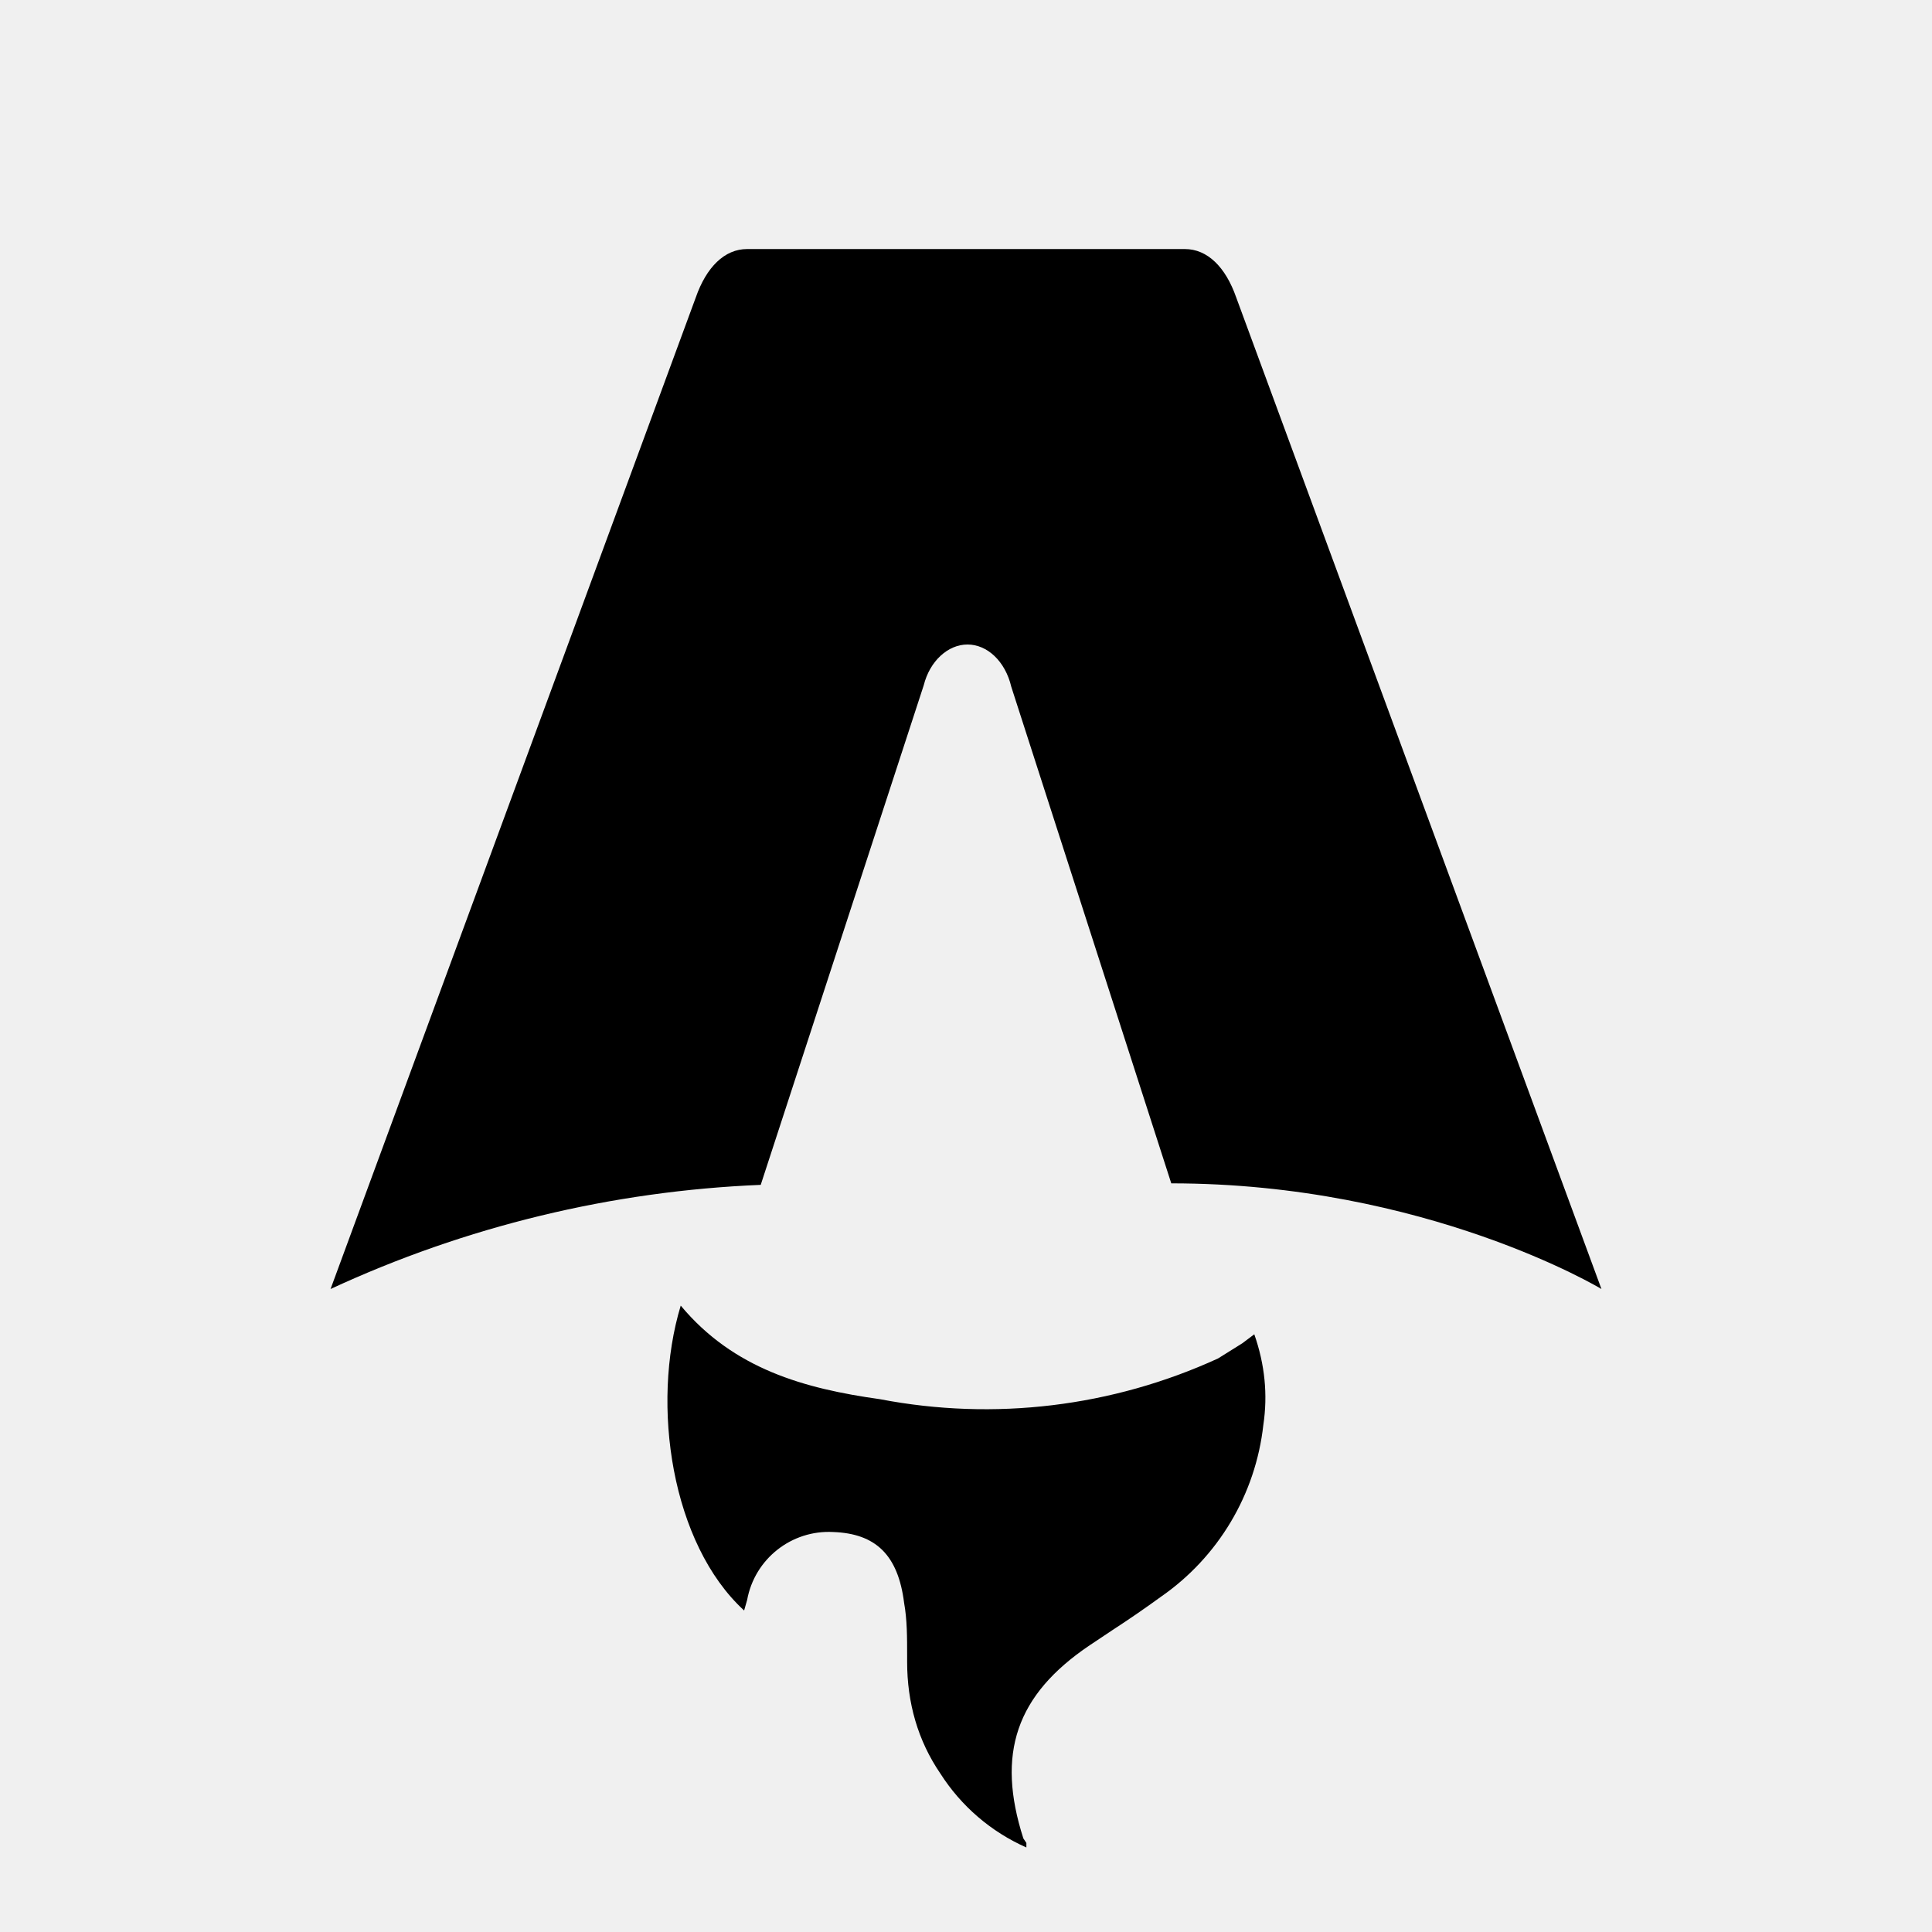
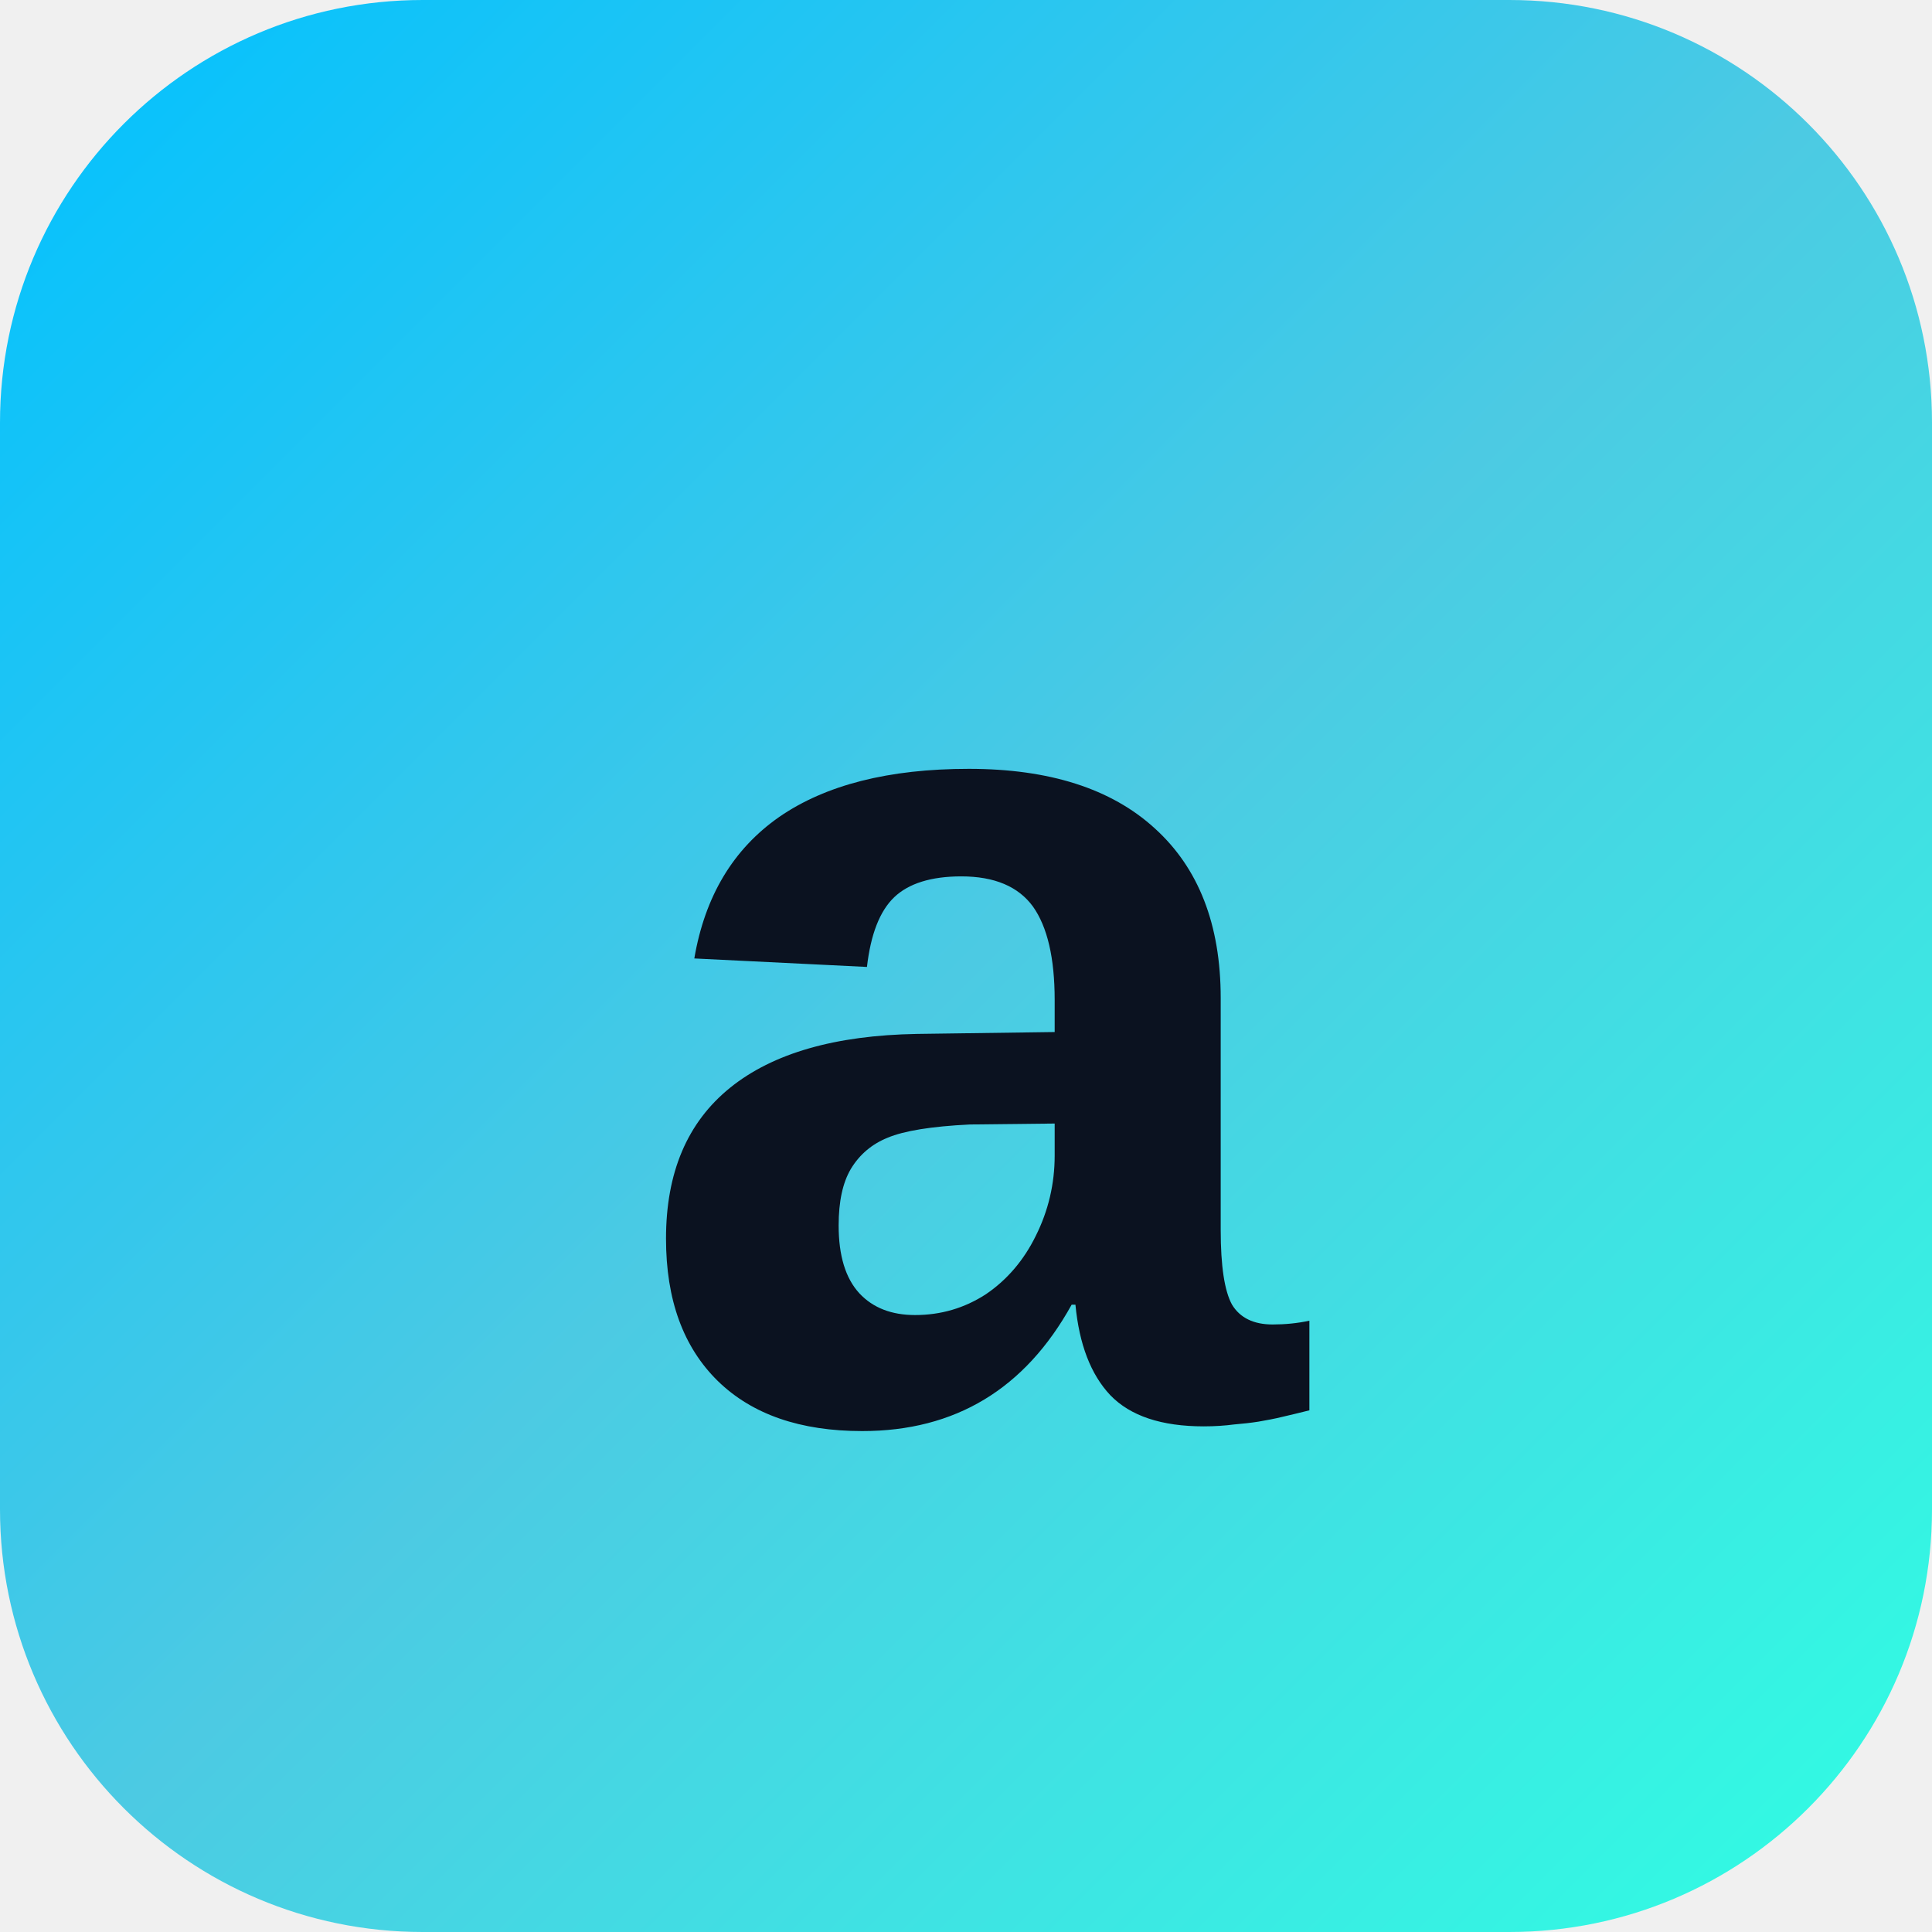
- <svg xmlns="http://www.w3.org/2000/svg" fill="none" viewBox="0 0 128 128">
-   <path d="M50.4 78.5a75.1 75.1 0 0 0-28.5 6.9l24.2-65.7c.7-2 1.9-3.2 3.4-3.2h29c1.5 0 2.7 1.2 3.4 3.2l24.2 65.7s-11.6-7-28.5-7L67 45.5c-.4-1.7-1.6-2.8-2.9-2.8-1.3 0-2.5 1.1-2.9 2.7L50.4 78.5Zm-1.1 28.2Zm-4.2-20.2c-2 6.6-.6 15.8 4.2 20.2a17.5 17.5 0 0 1 .2-.7 5.5 5.5 0 0 1 5.7-4.5c2.8.1 4.3 1.5 4.7 4.7.2 1.1.2 2.3.2 3.5v.4c0 2.7.7 5.2 2.2 7.4a13 13 0 0 0 5.7 4.9v-.3l-.2-.3c-1.8-5.6-.5-9.5 4.4-12.8l1.5-1a73 73 0 0 0 3.2-2.2 16 16 0 0 0 6.8-11.4c.3-2 .1-4-.6-6l-.8.6-1.6 1a37 37 0 0 1-22.4 2.7c-5-.7-9.7-2-13.2-6.2Z" />
-   <style>
-         path { fill: #000; }
-         @media (prefers-color-scheme: dark) {
-             path { fill: #FFF; }
-         }
-     </style>
+ <svg xmlns="http://www.w3.org/2000/svg" viewBox="0 0 32 32">
+   <defs>
+     <linearGradient id="g" x1="0" y1="0" x2="1" y2="1">
+       <stop offset="0" stop-color="#00C1FF" />
+       <stop offset="0.5" stop-color="#4CCAE3" />
+       <stop offset="1" stop-color="#2FFFE3" />
+     </linearGradient>
+   </defs>
+   <rect width="32" height="32" rx="7" fill="url(#g)" />
+   <text x="16" y="23.5" text-anchor="middle" font-family="Arial, sans-serif" font-size="20" font-weight="700" fill="#0b1220">a</text>
</svg>
